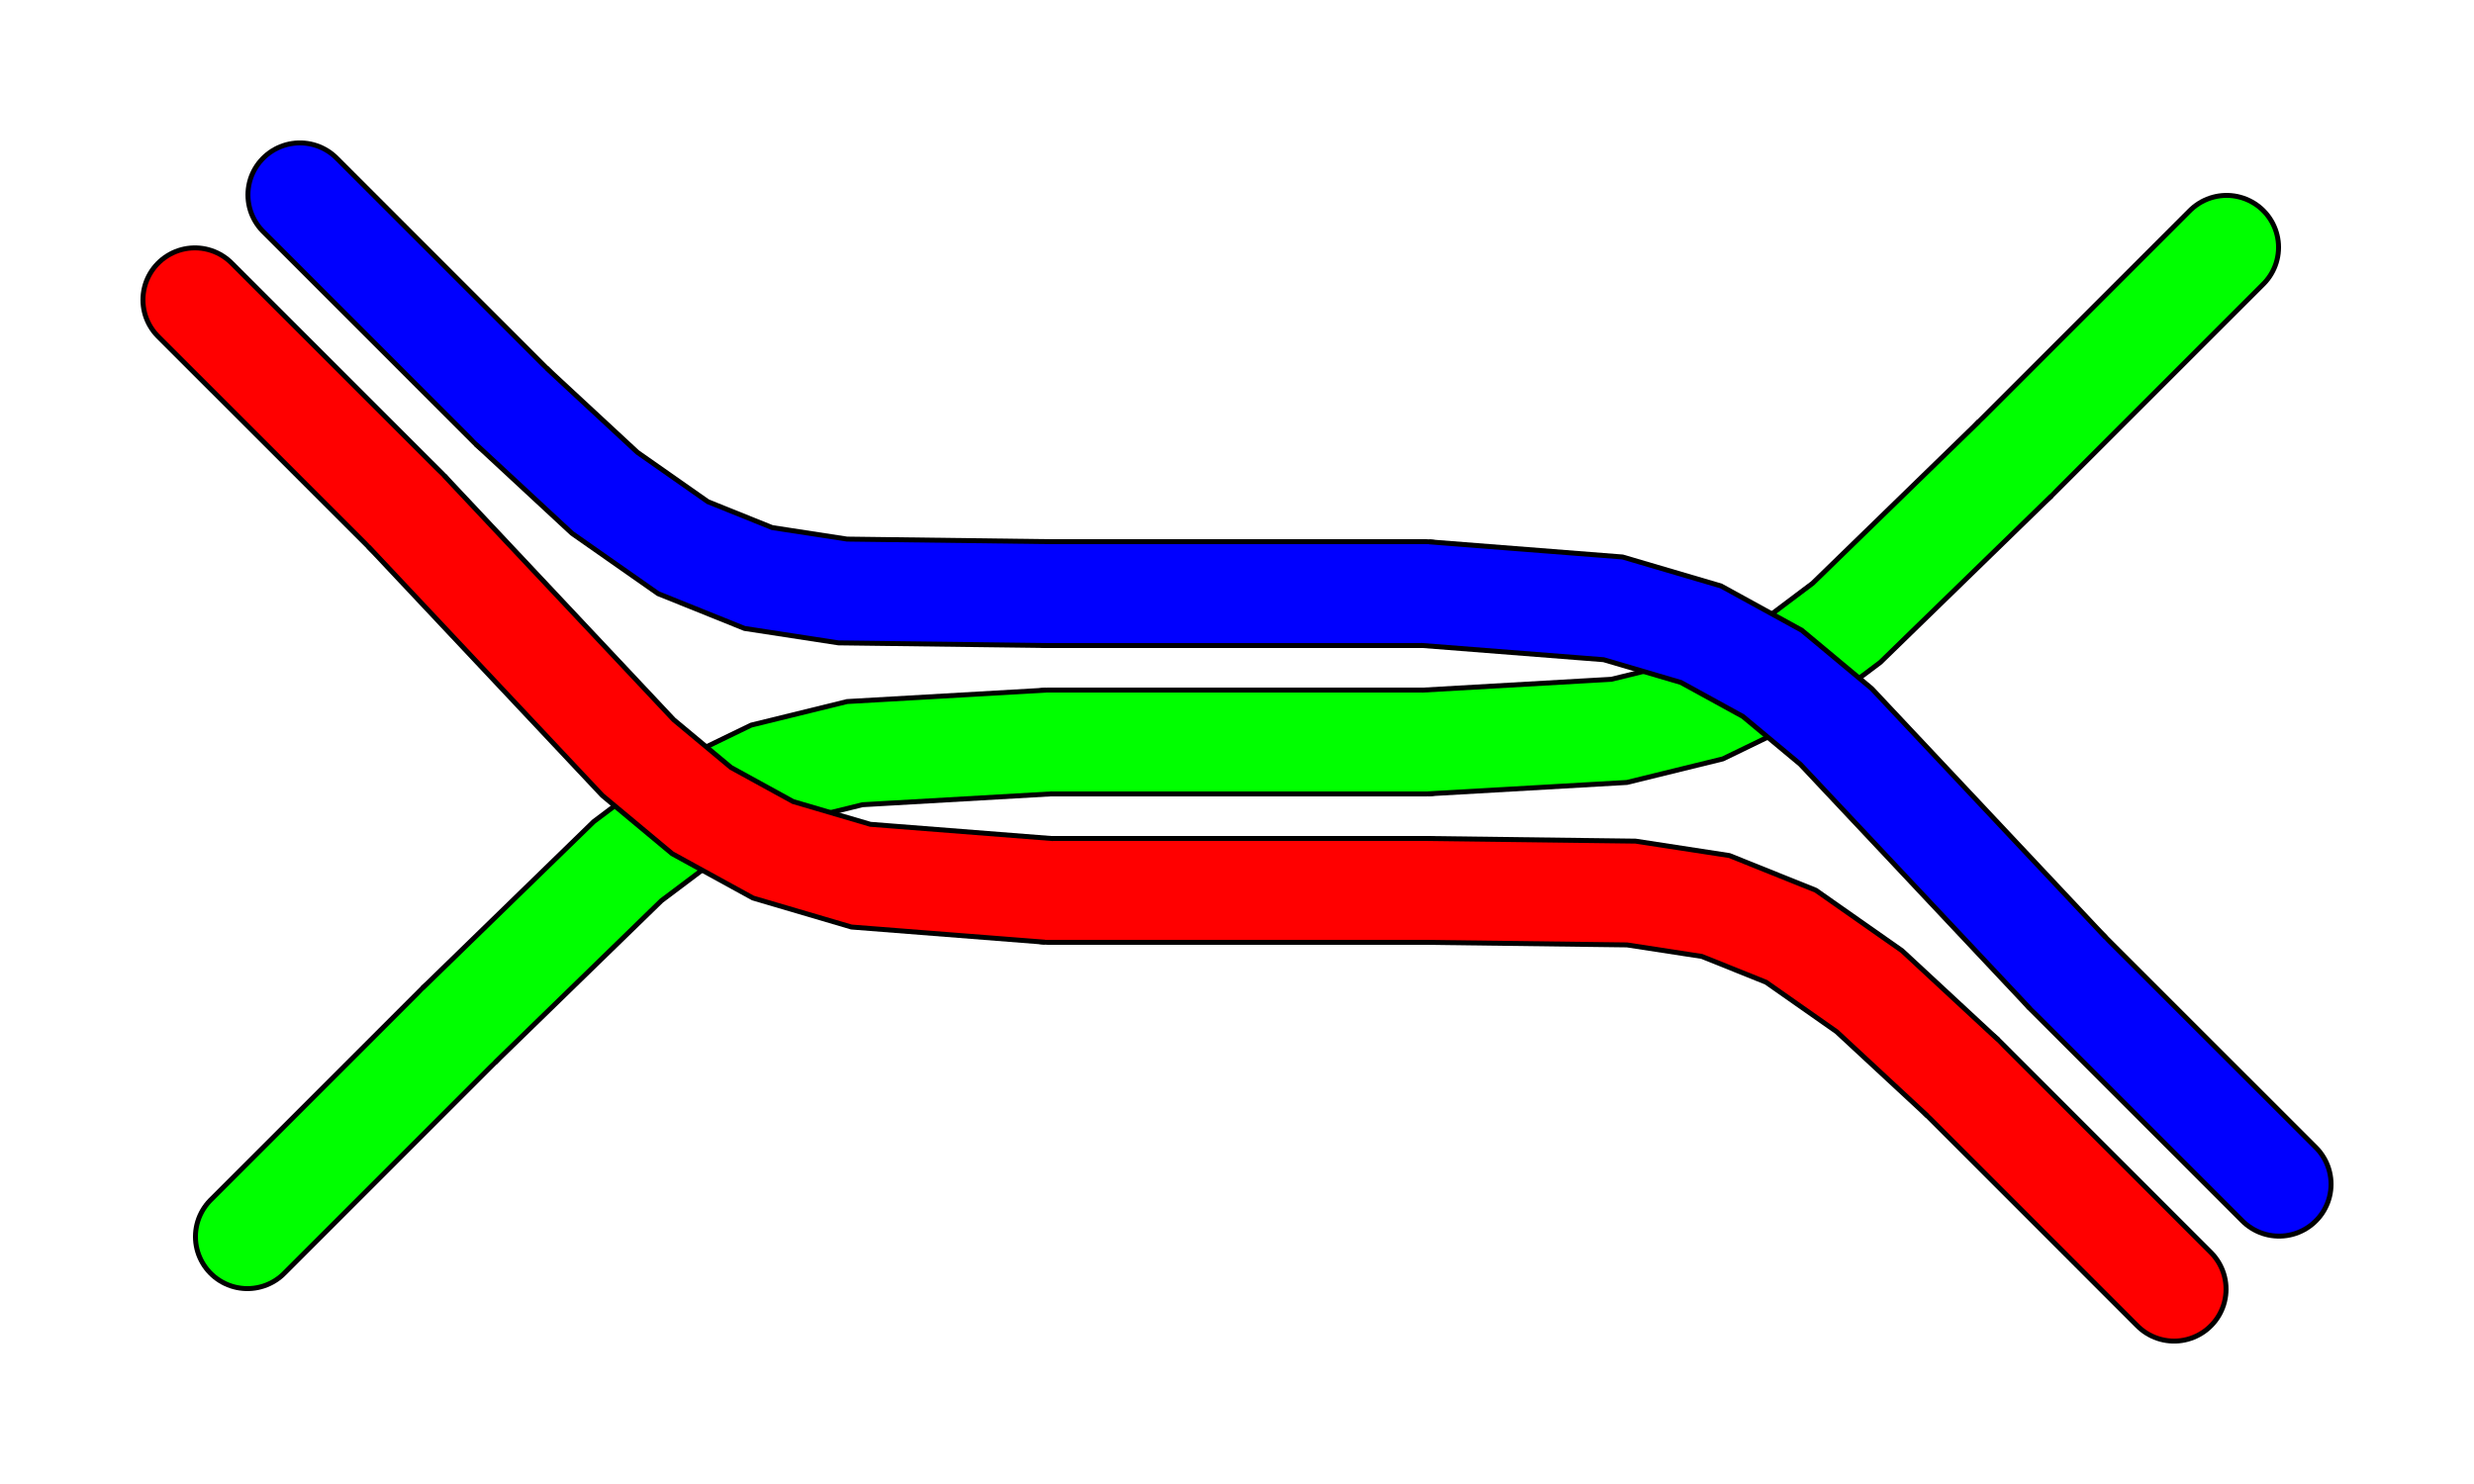
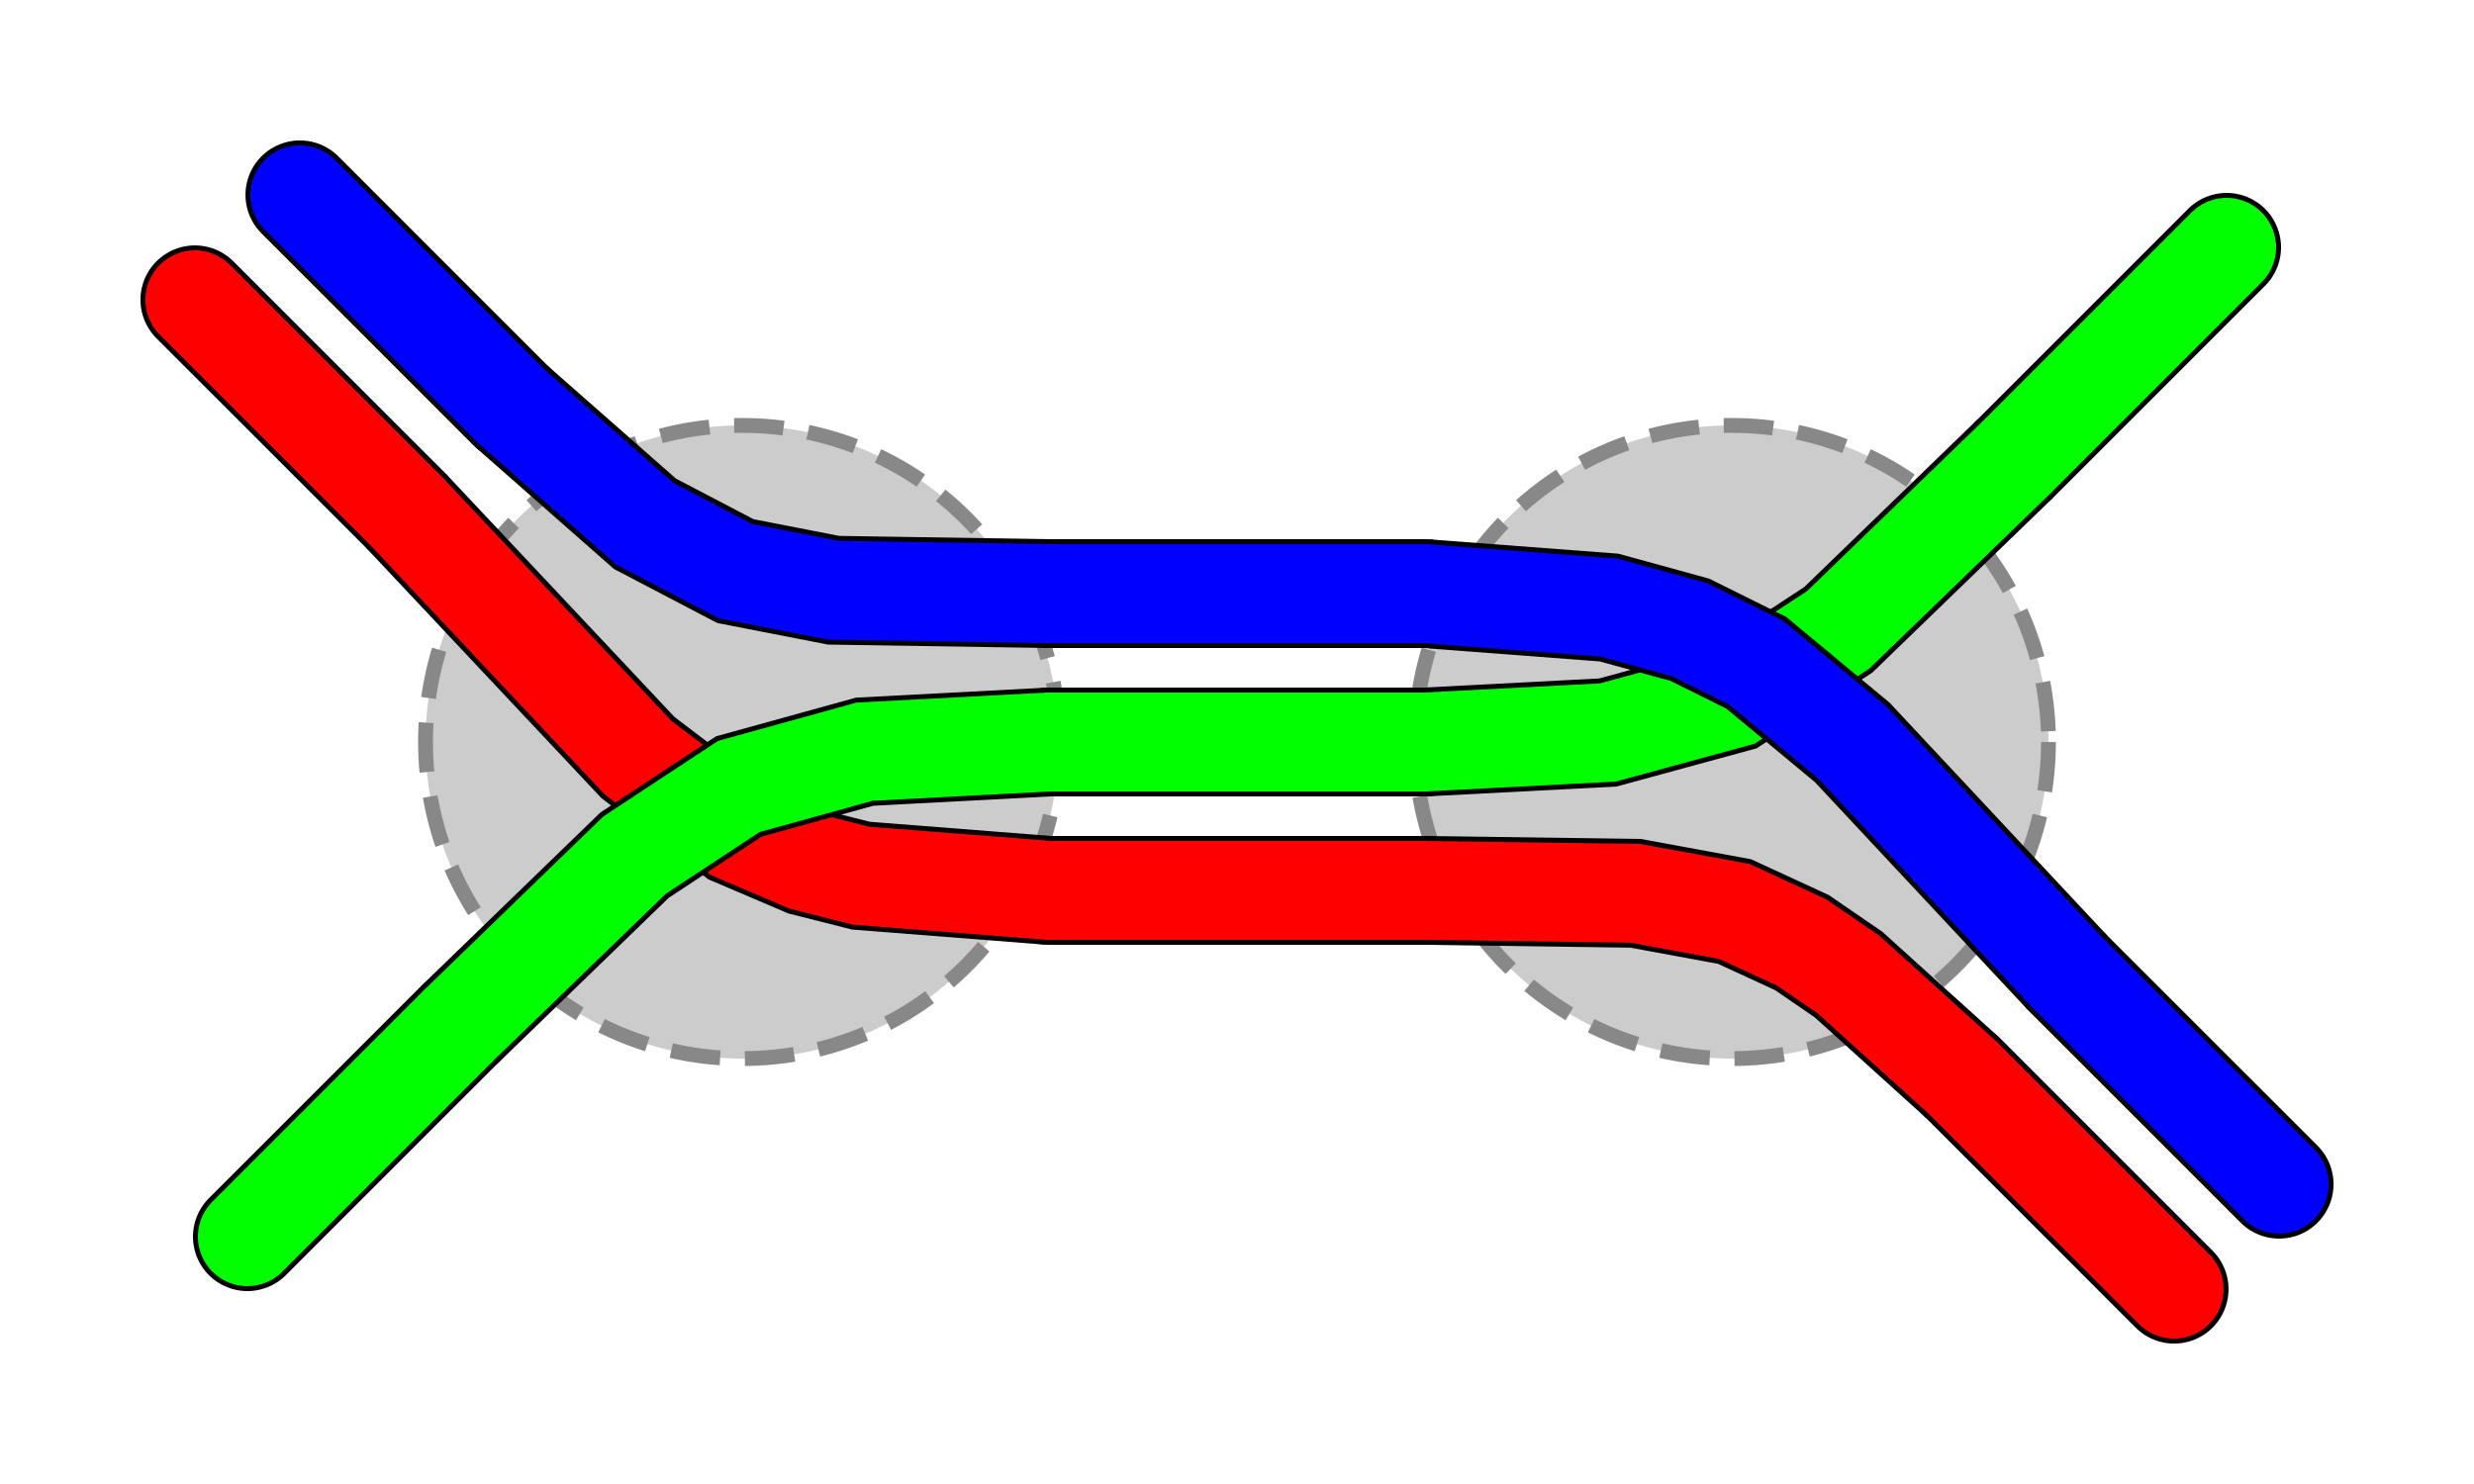
<svg height="30px" width="50px">
  <defs />
  <g>
-     <polyline points=" 3.939,6.061 3.939,6.061 8.212,10.333 8.212,10.333" style="fill:none;stroke:#000000;stroke-linecap:round;stroke-width:2.2" />
+     <circle cx="15" cy="15" r="6.4" style="fill:#CCC;stroke:#888;stroke-dasharray:1,.5;stroke-linejoin: miter;stroke-opacity:1;stroke-width:.3" />
+     <circle cx="35" cy="15" r="6.4" style="fill:#CCC;stroke:#888;stroke-dasharray:1,.5;stroke-linejoin: miter;stroke-opacity:1;stroke-width:.3" />
+   </g>
+   <g>
+     <polyline points=" 3.939,6.061 8.212,10.333" style="fill:none;stroke:#000000;stroke-linecap:round;stroke-width:2.2" />
    <polyline points=" 21.2,18 28.8,18" style="fill:none;stroke:#000000;stroke-linecap:round;stroke-width:2.2" />
    <polyline points=" 39.667,21.788 39.667,21.788 43.939,26.061 43.939,26.061" style="fill:none;stroke:#000000;stroke-linecap:round;stroke-width:2.2" />
  </g>
  <g>
-     <polyline points=" 3.939,6.061 3.939,6.061 8.212,10.333 8.212,10.333" style="fill:none;stroke:#FF0000;stroke-linecap:round;stroke-opacity:1;stroke-width:2" />
+     <polyline points=" 3.939,6.061 8.212,10.333" style="fill:none;stroke:#FF0000;stroke-linecap:round;stroke-opacity:1;stroke-width:2" />
    <polyline points=" 21.2,18 28.8,18" style="fill:none;stroke:#FF0000;stroke-linecap:round;stroke-opacity:1;stroke-width:2" />
    <polyline points=" 39.667,21.788 39.667,21.788 43.939,26.061 43.939,26.061" style="fill:none;stroke:#FF0000;stroke-linecap:round;stroke-opacity:1;stroke-width:2" />
+   </g>
+   <g>
+     <polyline points=" 6.061,3.939 6.061,3.939 10.333,8.212" style="fill:none;stroke:#000000;stroke-linecap:round;stroke-width:2.2" />
+     <polyline points=" 21.2,12 28.8,12" style="fill:none;stroke:#000000;stroke-linecap:round;stroke-width:2.2" />
+     <polyline points=" 41.788,19.667 46.061,23.939" style="fill:none;stroke:#000000;stroke-linecap:round;stroke-width:2.2" />
+   </g>
+   <g>
+     <polyline points=" 6.061,3.939 6.061,3.939 10.333,8.212" style="fill:none;stroke:#0000FF;stroke-linecap:round;stroke-opacity:1;stroke-width:2" />
+     <polyline points=" 21.2,12 28.8,12" style="fill:none;stroke:#0000FF;stroke-linecap:round;stroke-opacity:1;stroke-width:2" />
+     <polyline points=" 41.788,19.667 46.061,23.939" style="fill:none;stroke:#0000FF;stroke-linecap:round;stroke-opacity:1;stroke-width:2" />
  </g>
  <g>
    <polyline points=" 5,25 9.272,20.728" style="fill:none;stroke:#000000;stroke-linecap:round;stroke-width:2.2" />
    <polyline points=" 21.2,15 28.8,15" style="fill:none;stroke:#000000;stroke-linecap:round;stroke-width:2.2" />
    <polyline points=" 40.728,9.272 45,5" style="fill:none;stroke:#000000;stroke-linecap:round;stroke-width:2.2" />
  </g>
  <g>
    <polyline points=" 5,25 9.272,20.728" style="fill:none;stroke:#00FF00;stroke-linecap:round;stroke-opacity:1;stroke-width:2" />
    <polyline points=" 21.2,15 28.8,15" style="fill:none;stroke:#00FF00;stroke-linecap:round;stroke-opacity:1;stroke-width:2" />
    <polyline points=" 40.728,9.272 45,5" style="fill:none;stroke:#00FF00;stroke-linecap:round;stroke-opacity:1;stroke-width:2" />
  </g>
  <g>
-     <polyline points=" 6.061,3.939 10.333,8.212" style="fill:none;stroke:#000000;stroke-linecap:round;stroke-width:2.2" />
-     <polyline points=" 21.2,12 28.8,12" style="fill:none;stroke:#000000;stroke-linecap:round;stroke-width:2.2" />
-     <polyline points=" 41.788,19.667 46.061,23.939" style="fill:none;stroke:#000000;stroke-linecap:round;stroke-width:2.2" />
+     <polyline points=" 8.212,10.333 12.895,15.316 14.871,16.817 16.283,17.42 17.399,17.702 21.2,18" style="fill:none;stroke:#000000;stroke-linecap:butt;stroke-width:2.2" />
+     <polyline points=" 8.212,10.333 12.895,15.316 14.871,16.817 16.283,17.42 17.399,17.702 21.2,18" style="fill:none;stroke:#FF0000;stroke-linecap:round;stroke-opacity:1;stroke-width:2" />
  </g>
  <g>
-     <polyline points=" 6.061,3.939 10.333,8.212" style="fill:none;stroke:#0000FF;stroke-linecap:round;stroke-opacity:1;stroke-width:2" />
-     <polyline points=" 21.2,12 28.8,12" style="fill:none;stroke:#0000FF;stroke-linecap:round;stroke-opacity:1;stroke-width:2" />
-     <polyline points=" 41.788,19.667 46.061,23.939" style="fill:none;stroke:#0000FF;stroke-linecap:round;stroke-opacity:1;stroke-width:2" />
+     <polyline points=" 10.333,8.212 13.035,10.589 14.862,11.545 16.846,11.932 21.2,12" style="fill:none;stroke:#000000;stroke-linecap:butt;stroke-width:2.2" />
+     <polyline points=" 10.333,8.212 13.035,10.589 14.862,11.545 16.846,11.932 21.2,12" style="fill:none;stroke:#0000FF;stroke-linecap:round;stroke-opacity:1;stroke-width:2" />
  </g>
  <g>
-     <polyline points=" 9.272,20.728 12.683,17.409 14.076,16.361 15.539,15.652 17.277,15.225 21.2,15" style="fill:none;stroke:#000000;stroke-linecap:butt;stroke-width:2.2" />
-     <polyline points=" 9.272,20.728 12.683,17.409 14.076,16.361 15.539,15.652 17.277,15.225 21.2,15" style="fill:none;stroke:#00FF00;stroke-linecap:round;stroke-opacity:1;stroke-width:2" />
+     <polyline points=" 9.272,20.728 12.825,17.287 14.932,15.899 17.474,15.196 21.2,15" style="fill:none;stroke:#000000;stroke-linecap:butt;stroke-width:2.2" />
+     <polyline points=" 9.272,20.728 12.825,17.287 14.932,15.899 17.474,15.196 21.2,15" style="fill:none;stroke:#00FF00;stroke-linecap:round;stroke-opacity:1;stroke-width:2" />
  </g>
  <g>
-     <polyline points=" 8.212,10.333 12.895,15.316 14.18,16.387 15.623,17.179 17.399,17.702 21.2,18" style="fill:none;stroke:#000000;stroke-linecap:butt;stroke-width:2.2" />
-     <polyline points=" 8.212,10.333 12.895,15.316 14.18,16.387 15.623,17.179 17.399,17.702 21.2,18" style="fill:none;stroke:#FF0000;stroke-linecap:round;stroke-opacity:1;stroke-width:2" />
+     <polyline points=" 28.8,18 33.054,18.059 35.055,18.427 36.417,19.055 37.358,19.7 39.667,21.788" style="fill:none;stroke:#000000;stroke-linecap:butt;stroke-width:2.2" />
+     <polyline points=" 28.8,18 33.054,18.059 35.055,18.427 36.417,19.055 37.358,19.7 39.667,21.788" style="fill:none;stroke:#FF0000;stroke-linecap:round;stroke-opacity:1;stroke-width:2" />
  </g>
  <g>
-     <polyline points=" 10.333,8.212 12.221,9.963 13.804,11.072 15.327,11.685 17.032,11.947 21.2,12" style="fill:none;stroke:#000000;stroke-linecap:butt;stroke-width:2.2" />
-     <polyline points=" 10.333,8.212 12.221,9.963 13.804,11.072 15.327,11.685 17.032,11.947 21.2,12" style="fill:none;stroke:#0000FF;stroke-linecap:round;stroke-opacity:1;stroke-width:2" />
+     <polyline points=" 28.8,15 32.494,14.808 35.045,14.112 37.152,12.732 40.728,9.272" style="fill:none;stroke:#000000;stroke-linecap:butt;stroke-width:2.2" />
+     <polyline points=" 28.8,15 32.494,14.808 35.045,14.112 37.152,12.732 40.728,9.272" style="fill:none;stroke:#00FF00;stroke-linecap:round;stroke-opacity:1;stroke-width:2" />
  </g>
  <g>
-     <polyline points=" 40.728,9.272 37.317,12.591 35.924,13.639 34.462,14.348 32.723,14.775 28.8,15" style="fill:none;stroke:#000000;stroke-linecap:butt;stroke-width:2.2" />
-     <polyline points=" 40.728,9.272 37.317,12.591 35.924,13.639 34.462,14.348 32.723,14.775 28.8,15" style="fill:none;stroke:#00FF00;stroke-linecap:round;stroke-opacity:1;stroke-width:2" />
-   </g>
-   <g>
-     <polyline points=" 39.667,21.788 37.779,20.037 36.196,18.927 34.673,18.315 32.968,18.053 28.8,18" style="fill:none;stroke:#000000;stroke-linecap:butt;stroke-width:2.2" />
-     <polyline points=" 39.667,21.788 37.779,20.037 36.196,18.927 34.673,18.315 32.968,18.053 28.8,18" style="fill:none;stroke:#FF0000;stroke-linecap:round;stroke-opacity:1;stroke-width:2" />
-   </g>
-   <g>
-     <polyline points=" 41.788,19.667 37.105,14.684 35.82,13.613 34.377,12.821 32.601,12.298 28.8,12" style="fill:none;stroke:#000000;stroke-linecap:butt;stroke-width:2.2" />
-     <polyline points=" 41.788,19.667 37.105,14.684 35.82,13.613 34.377,12.821 32.601,12.298 28.8,12" style="fill:none;stroke:#0000FF;stroke-linecap:round;stroke-opacity:1;stroke-width:2" />
+     <polyline points=" 28.8,12 32.518,12.282 34.151,12.731 35.493,13.397 37.434,15.008 41.788,19.667" style="fill:none;stroke:#000000;stroke-linecap:butt;stroke-width:2.2" />
+     <polyline points=" 28.8,12 32.518,12.282 34.151,12.731 35.493,13.397 37.434,15.008 41.788,19.667" style="fill:none;stroke:#0000FF;stroke-linecap:round;stroke-opacity:1;stroke-width:2" />
  </g>
  <g />
</svg>
